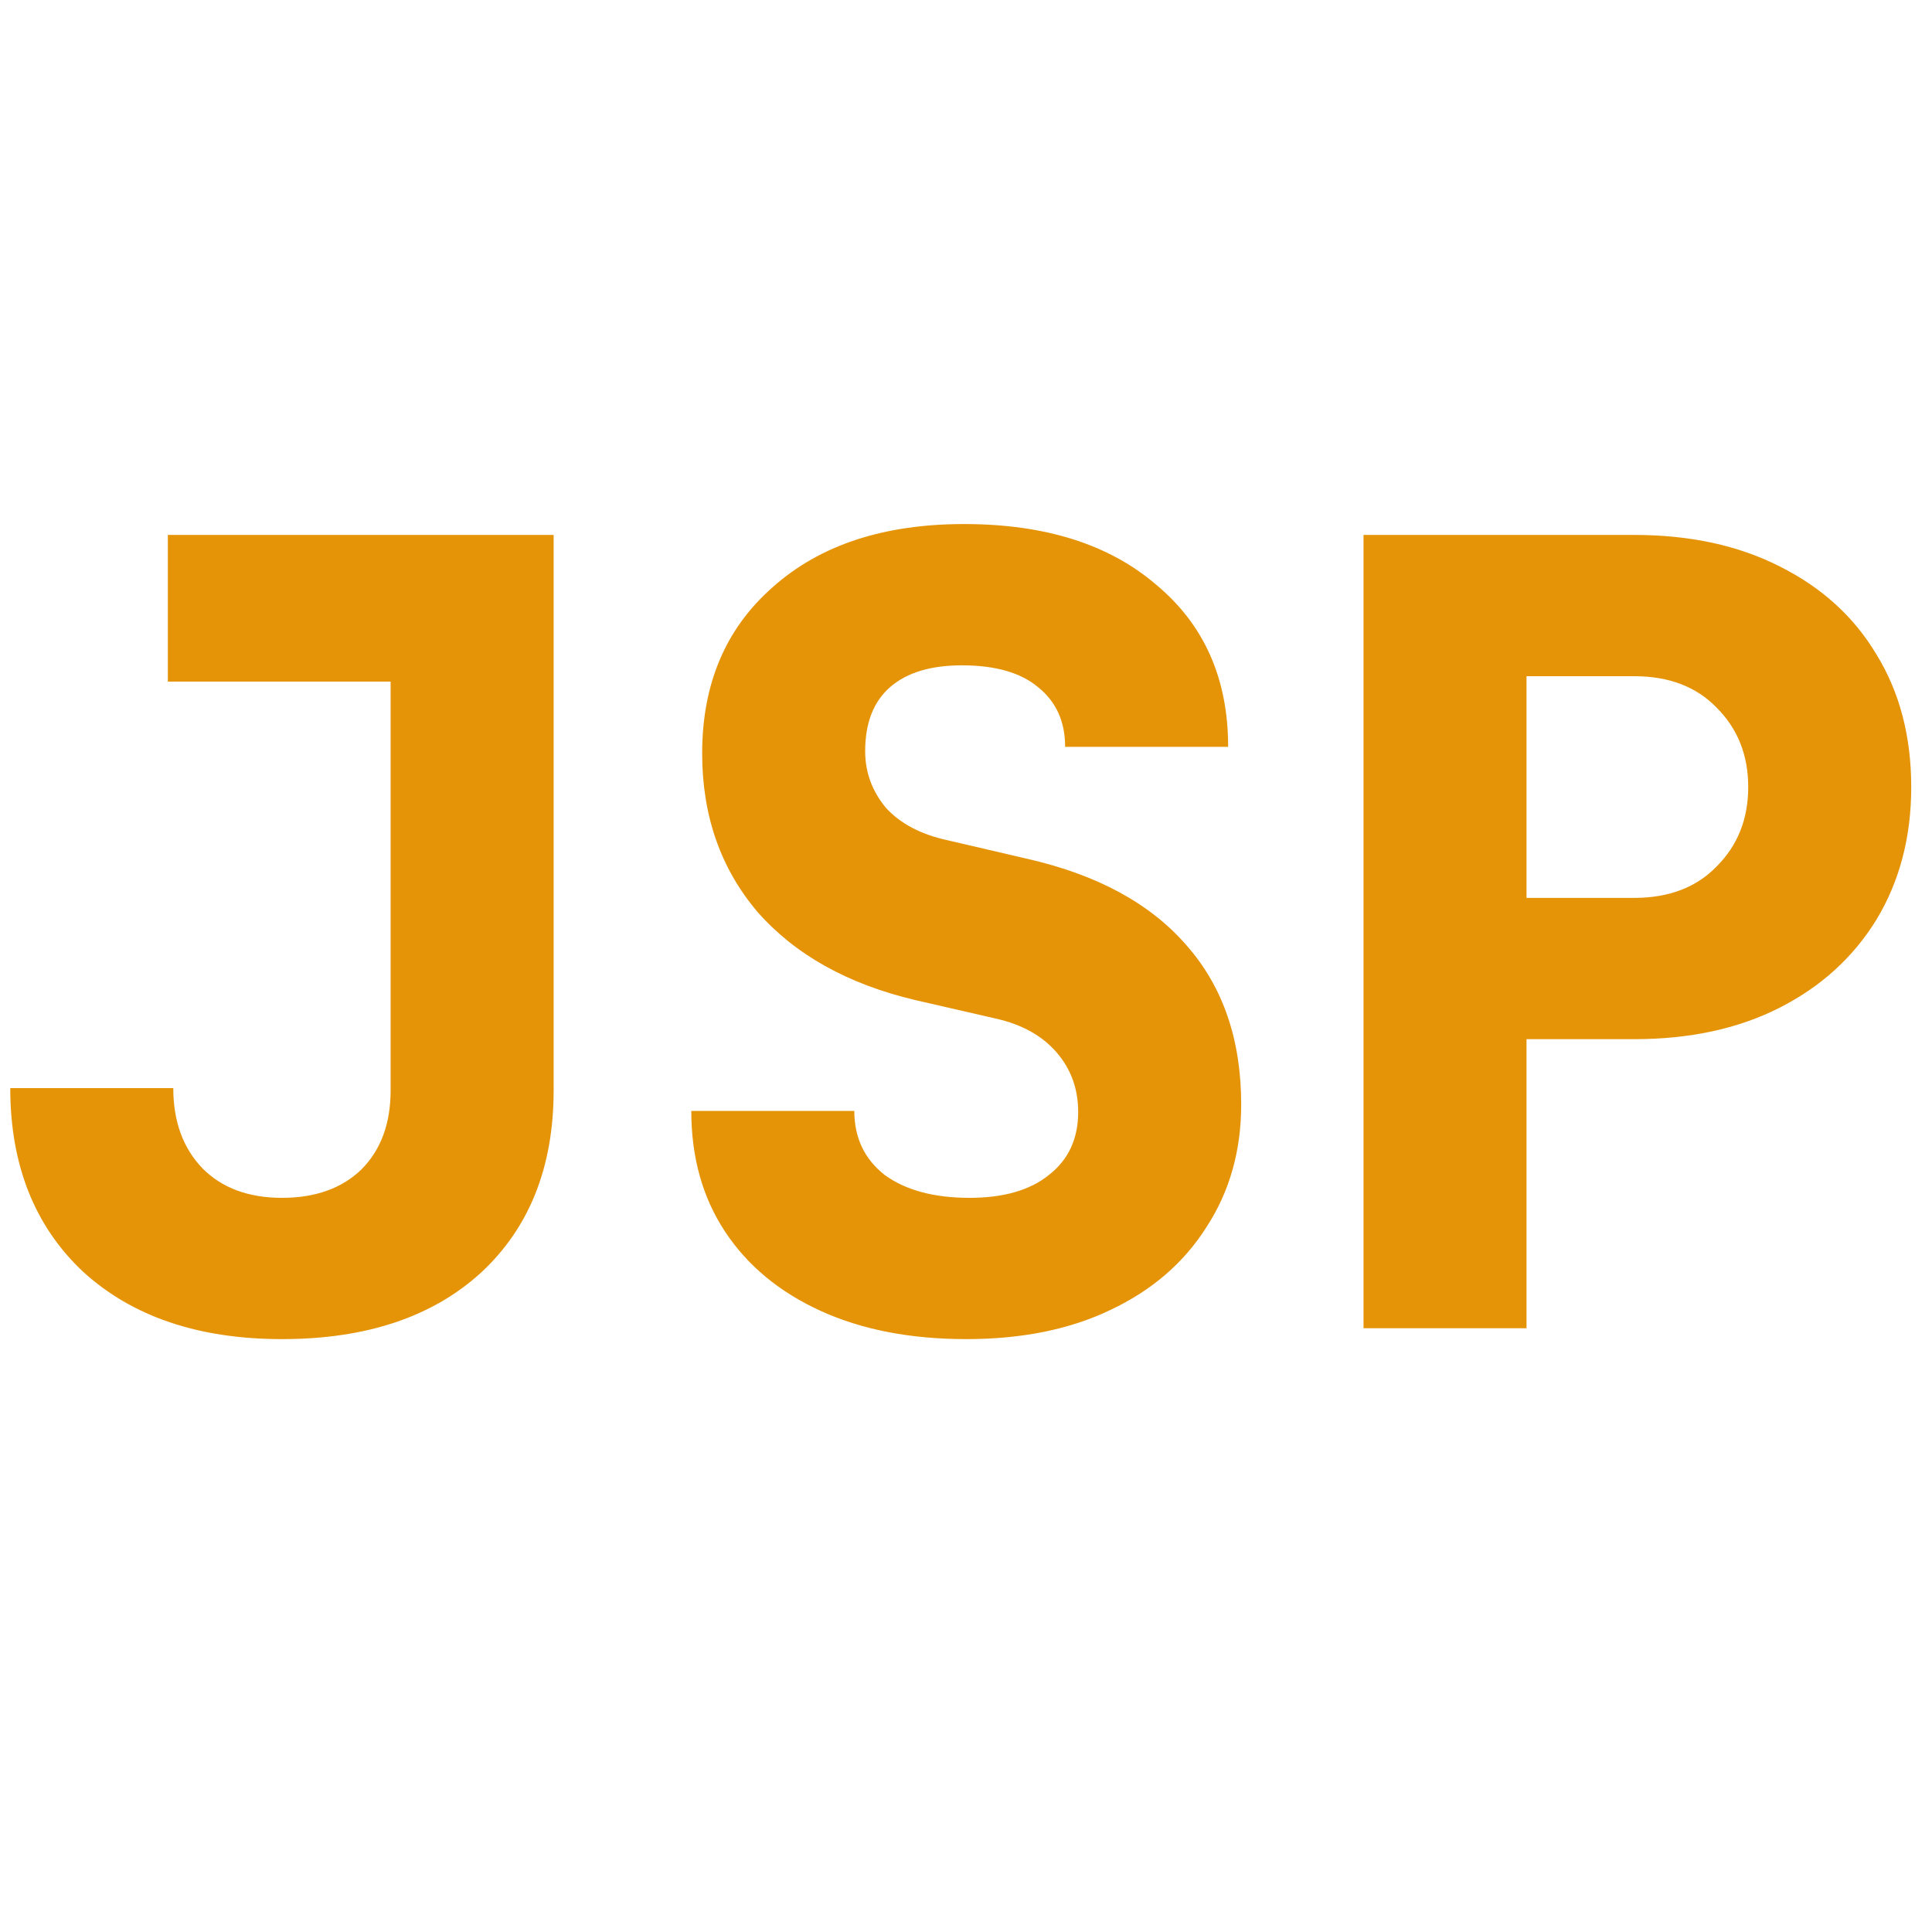
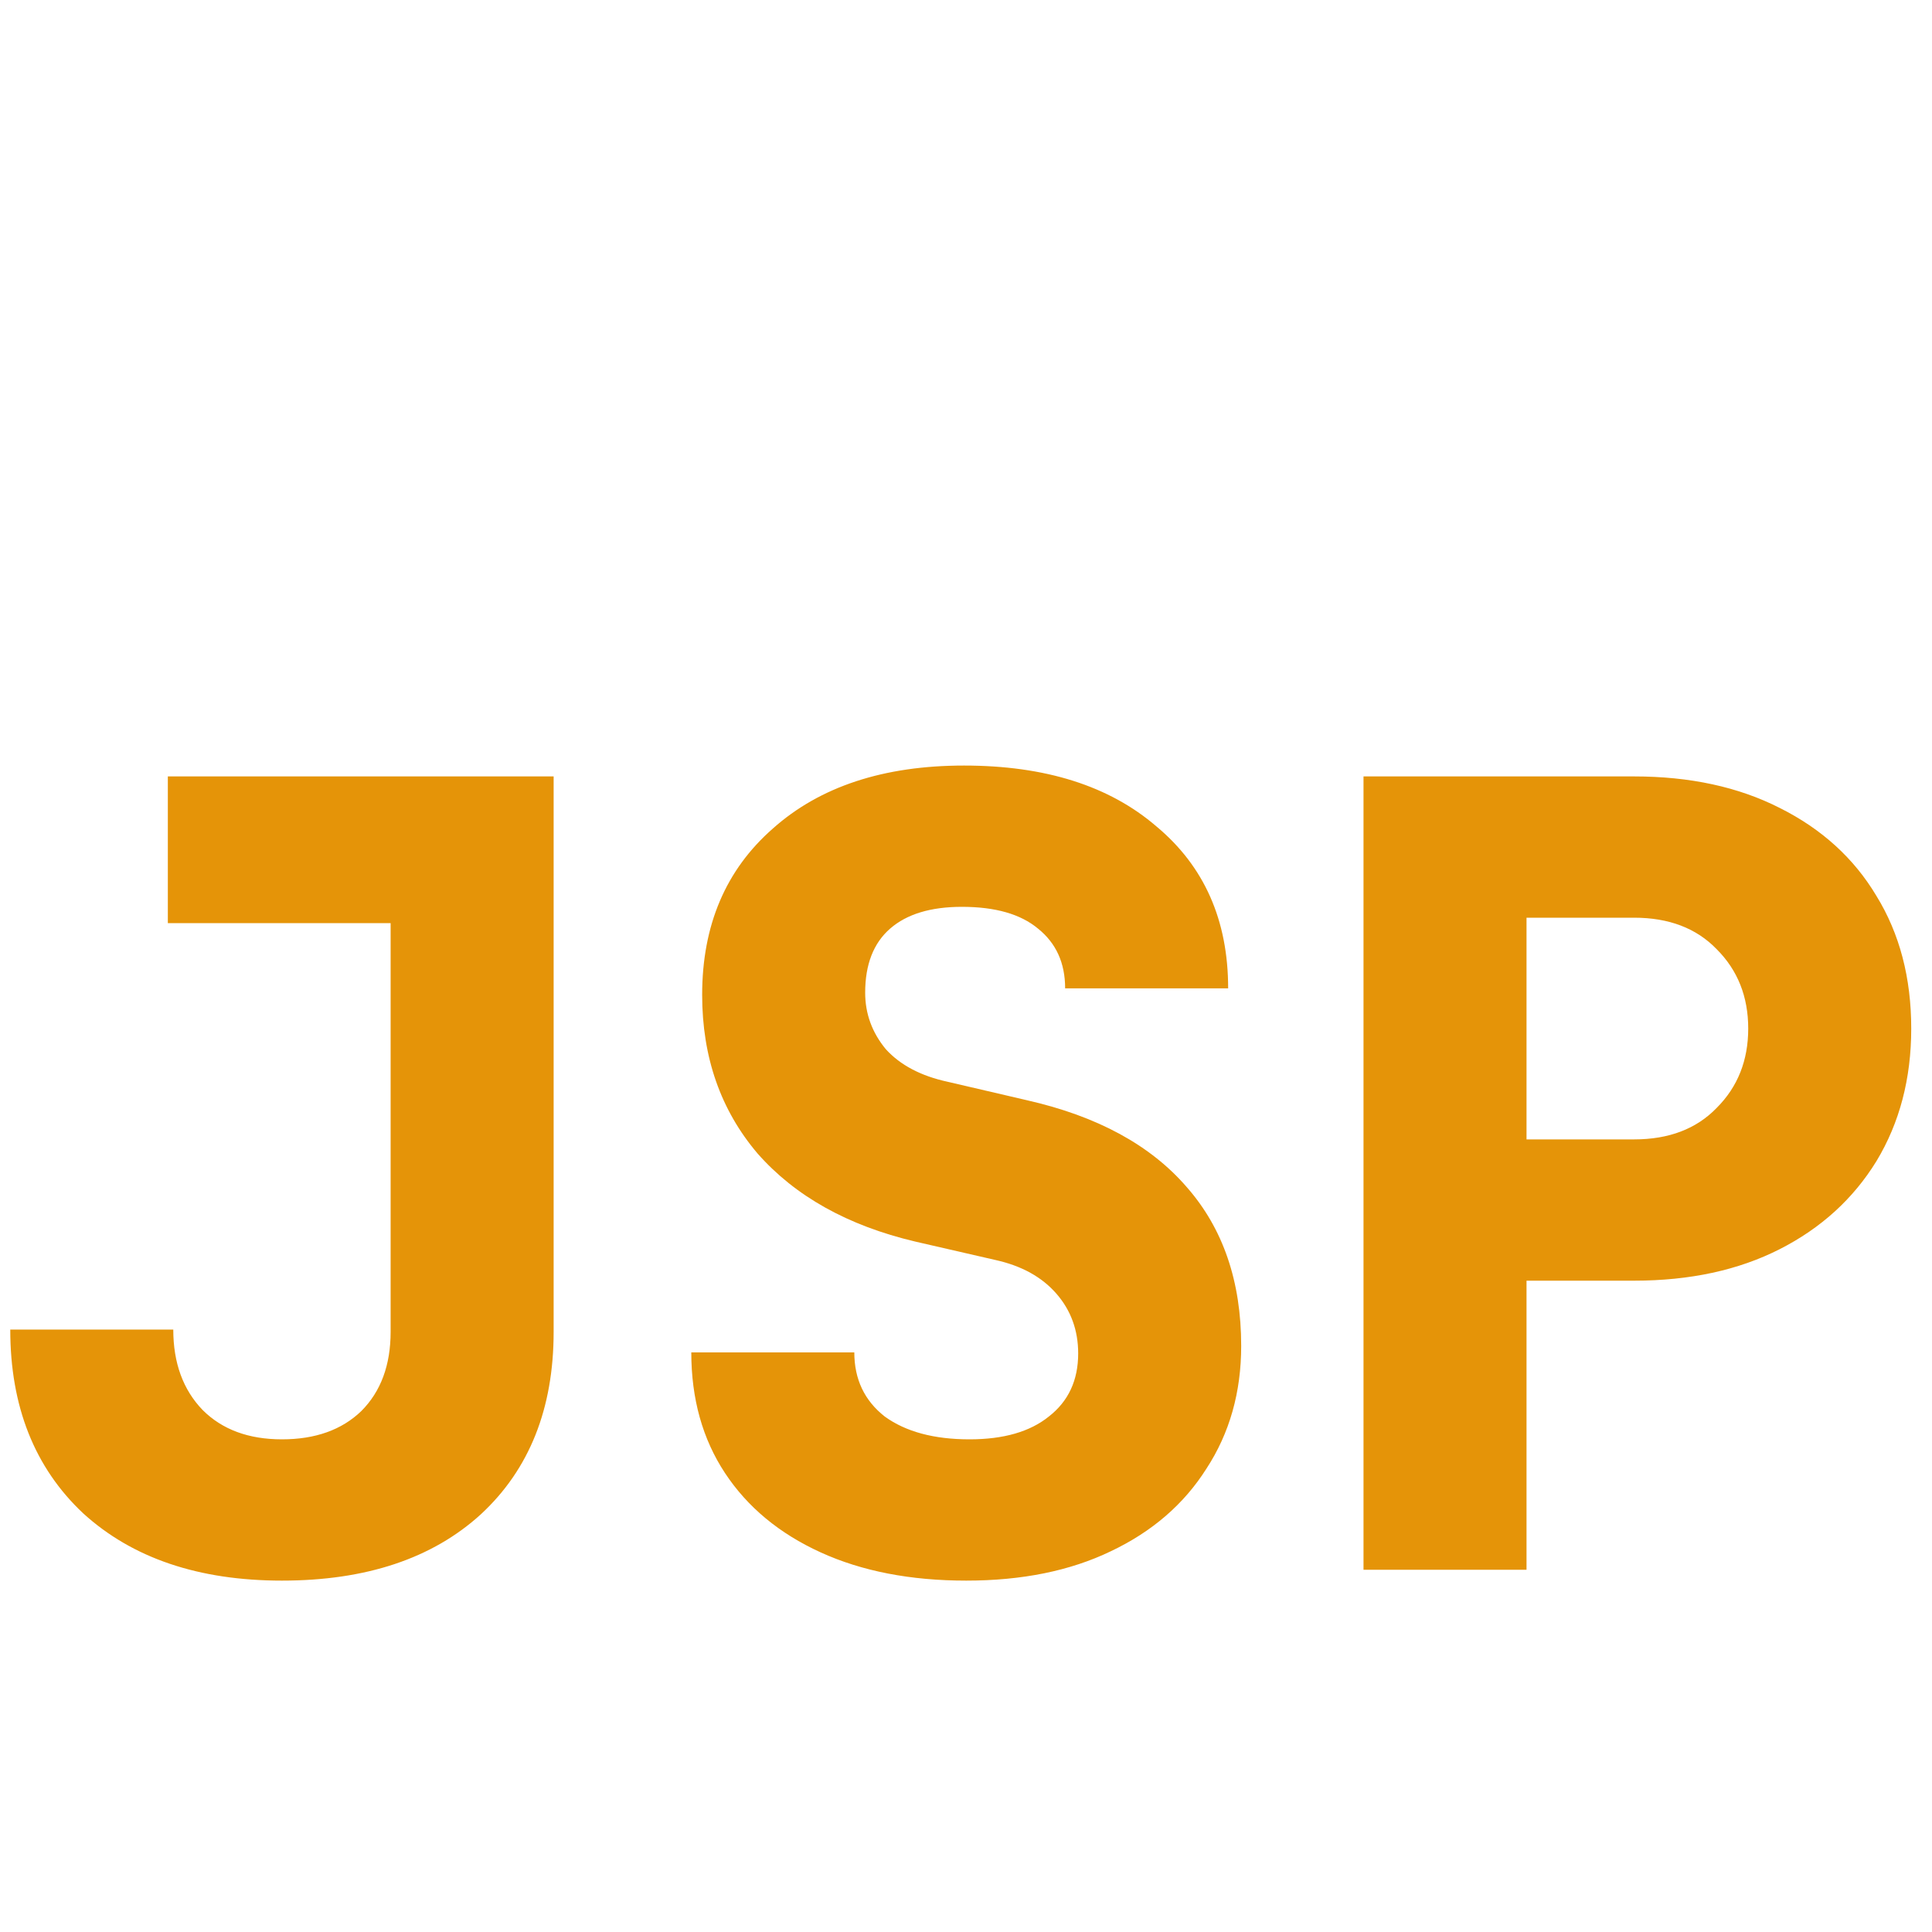
<svg xmlns="http://www.w3.org/2000/svg" width="16" height="16" viewBox="0 0 16 16" fill="none">
-   <path d="M2.335 11.09C1.645 11.09 1.096 10.904 0.688 10.532C0.286 10.154 0.085 9.647 0.085 9.011H1.435C1.435 9.287 1.516 9.509 1.678 9.677C1.84 9.839 2.059 9.92 2.335 9.92C2.611 9.92 2.83 9.842 2.992 9.686C3.154 9.524 3.235 9.305 3.235 9.029V5.645H1.39V4.43H4.585V9.029C4.585 9.665 4.384 10.169 3.982 10.541C3.58 10.907 3.031 11.09 2.335 11.09ZM8.002 11.09C7.54 11.09 7.138 11.012 6.796 10.856C6.454 10.7 6.19 10.481 6.004 10.199C5.818 9.917 5.725 9.584 5.725 9.2H7.075C7.075 9.422 7.159 9.599 7.327 9.731C7.501 9.857 7.735 9.92 8.029 9.92C8.311 9.92 8.53 9.857 8.686 9.731C8.848 9.605 8.929 9.431 8.929 9.209C8.929 9.017 8.869 8.852 8.749 8.714C8.629 8.576 8.461 8.483 8.245 8.435L7.579 8.282C7.021 8.15 6.586 7.907 6.274 7.553C5.968 7.193 5.815 6.755 5.815 6.239C5.815 5.663 6.01 5.204 6.4 4.862C6.79 4.514 7.318 4.34 7.984 4.34C8.656 4.34 9.187 4.508 9.577 4.844C9.973 5.174 10.171 5.621 10.171 6.185H8.821C8.821 5.975 8.746 5.81 8.596 5.69C8.452 5.57 8.242 5.51 7.966 5.51C7.708 5.51 7.51 5.57 7.372 5.69C7.234 5.81 7.165 5.987 7.165 6.221C7.165 6.395 7.222 6.551 7.336 6.689C7.456 6.821 7.627 6.911 7.849 6.959L8.506 7.112C9.088 7.244 9.529 7.484 9.829 7.832C10.129 8.174 10.279 8.612 10.279 9.146C10.279 9.53 10.183 9.869 9.991 10.163C9.805 10.457 9.541 10.685 9.199 10.847C8.863 11.009 8.464 11.09 8.002 11.09ZM11.292 11V4.43H13.533C13.995 4.43 14.397 4.517 14.739 4.691C15.087 4.865 15.354 5.108 15.54 5.42C15.732 5.732 15.828 6.098 15.828 6.518C15.828 6.932 15.732 7.298 15.54 7.616C15.348 7.928 15.081 8.171 14.739 8.345C14.397 8.519 13.995 8.606 13.533 8.606H12.642V11H11.292ZM12.642 7.436H13.533C13.821 7.436 14.049 7.349 14.217 7.175C14.391 7.001 14.478 6.782 14.478 6.518C14.478 6.254 14.391 6.035 14.217 5.861C14.049 5.687 13.821 5.6 13.533 5.6H12.642V7.436Z" fill="#E59408" />
+   <path fill="#E59408" transform="translate(0 2)" d="M2.335 11.09C1.645 11.09 1.096 10.904 0.688 10.532C0.286 10.154 0.085 9.647 0.085 9.011H1.435C1.435 9.287 1.516 9.509 1.678 9.677C1.84 9.839 2.059 9.92 2.335 9.92C2.611 9.92 2.83 9.842 2.992 9.686C3.154 9.524 3.235 9.305 3.235 9.029V5.645H1.39V4.43H4.585V9.029C4.585 9.665 4.384 10.169 3.982 10.541C3.58 10.907 3.031 11.09 2.335 11.09ZM8.002 11.09C7.54 11.09 7.138 11.012 6.796 10.856C6.454 10.7 6.19 10.481 6.004 10.199C5.818 9.917 5.725 9.584 5.725 9.2H7.075C7.075 9.422 7.159 9.599 7.327 9.731C7.501 9.857 7.735 9.92 8.029 9.92C8.311 9.92 8.53 9.857 8.686 9.731C8.848 9.605 8.929 9.431 8.929 9.209C8.929 9.017 8.869 8.852 8.749 8.714C8.629 8.576 8.461 8.483 8.245 8.435L7.579 8.282C7.021 8.15 6.586 7.907 6.274 7.553C5.968 7.193 5.815 6.755 5.815 6.239C5.815 5.663 6.01 5.204 6.4 4.862C6.79 4.514 7.318 4.34 7.984 4.34C8.656 4.34 9.187 4.508 9.577 4.844C9.973 5.174 10.171 5.621 10.171 6.185H8.821C8.821 5.975 8.746 5.81 8.596 5.69C8.452 5.57 8.242 5.51 7.966 5.51C7.708 5.51 7.51 5.57 7.372 5.69C7.234 5.81 7.165 5.987 7.165 6.221C7.165 6.395 7.222 6.551 7.336 6.689C7.456 6.821 7.627 6.911 7.849 6.959L8.506 7.112C9.088 7.244 9.529 7.484 9.829 7.832C10.129 8.174 10.279 8.612 10.279 9.146C10.279 9.53 10.183 9.869 9.991 10.163C9.805 10.457 9.541 10.685 9.199 10.847C8.863 11.009 8.464 11.09 8.002 11.09ZM11.292 11V4.43H13.533C13.995 4.43 14.397 4.517 14.739 4.691C15.087 4.865 15.354 5.108 15.54 5.42C15.732 5.732 15.828 6.098 15.828 6.518C15.828 6.932 15.732 7.298 15.54 7.616C15.348 7.928 15.081 8.171 14.739 8.345C14.397 8.519 13.995 8.606 13.533 8.606H12.642V11H11.292ZM12.642 7.436H13.533C13.821 7.436 14.049 7.349 14.217 7.175C14.391 7.001 14.478 6.782 14.478 6.518C14.478 6.254 14.391 6.035 14.217 5.861C14.049 5.687 13.821 5.6 13.533 5.6H12.642V7.436Z" />
</svg>
